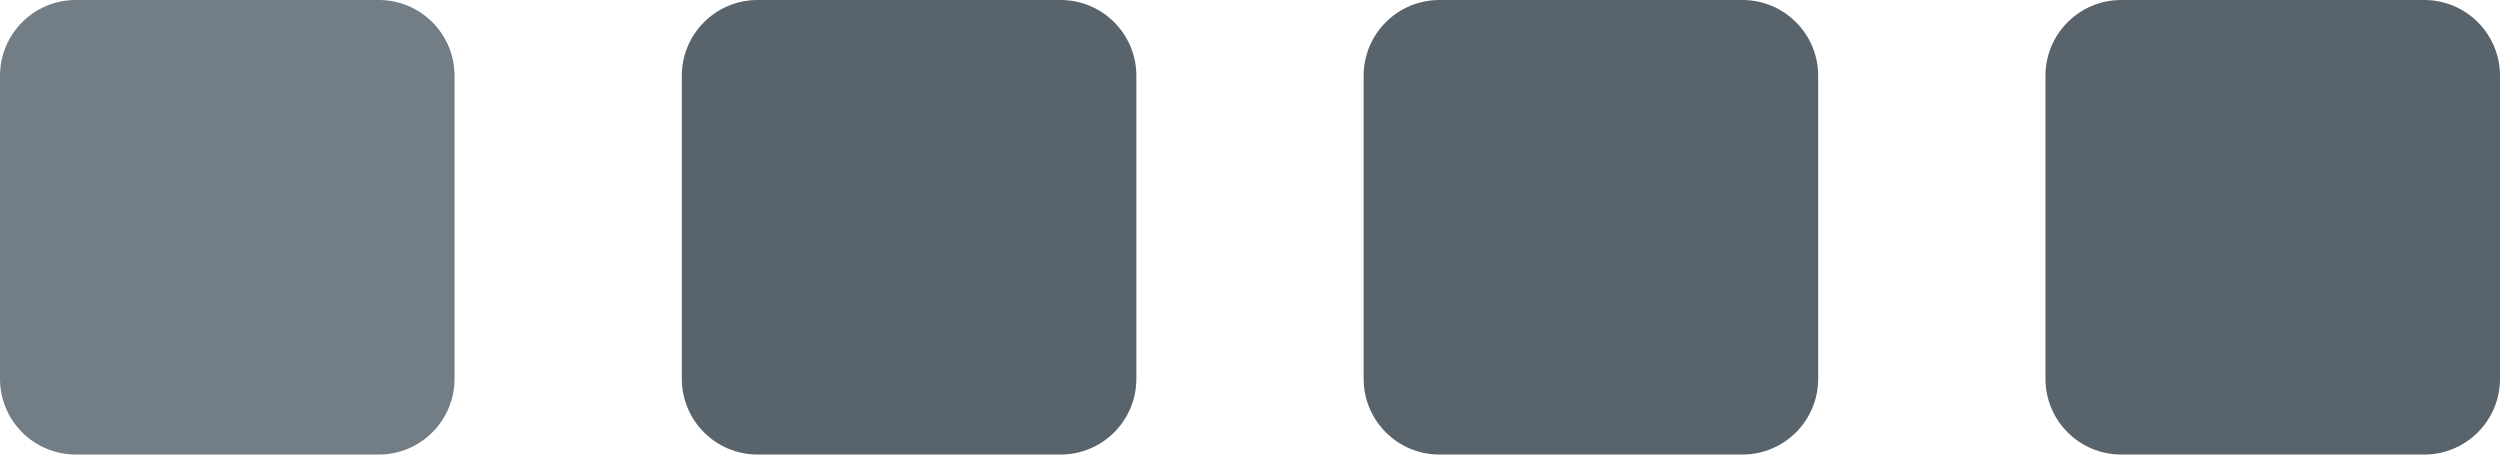
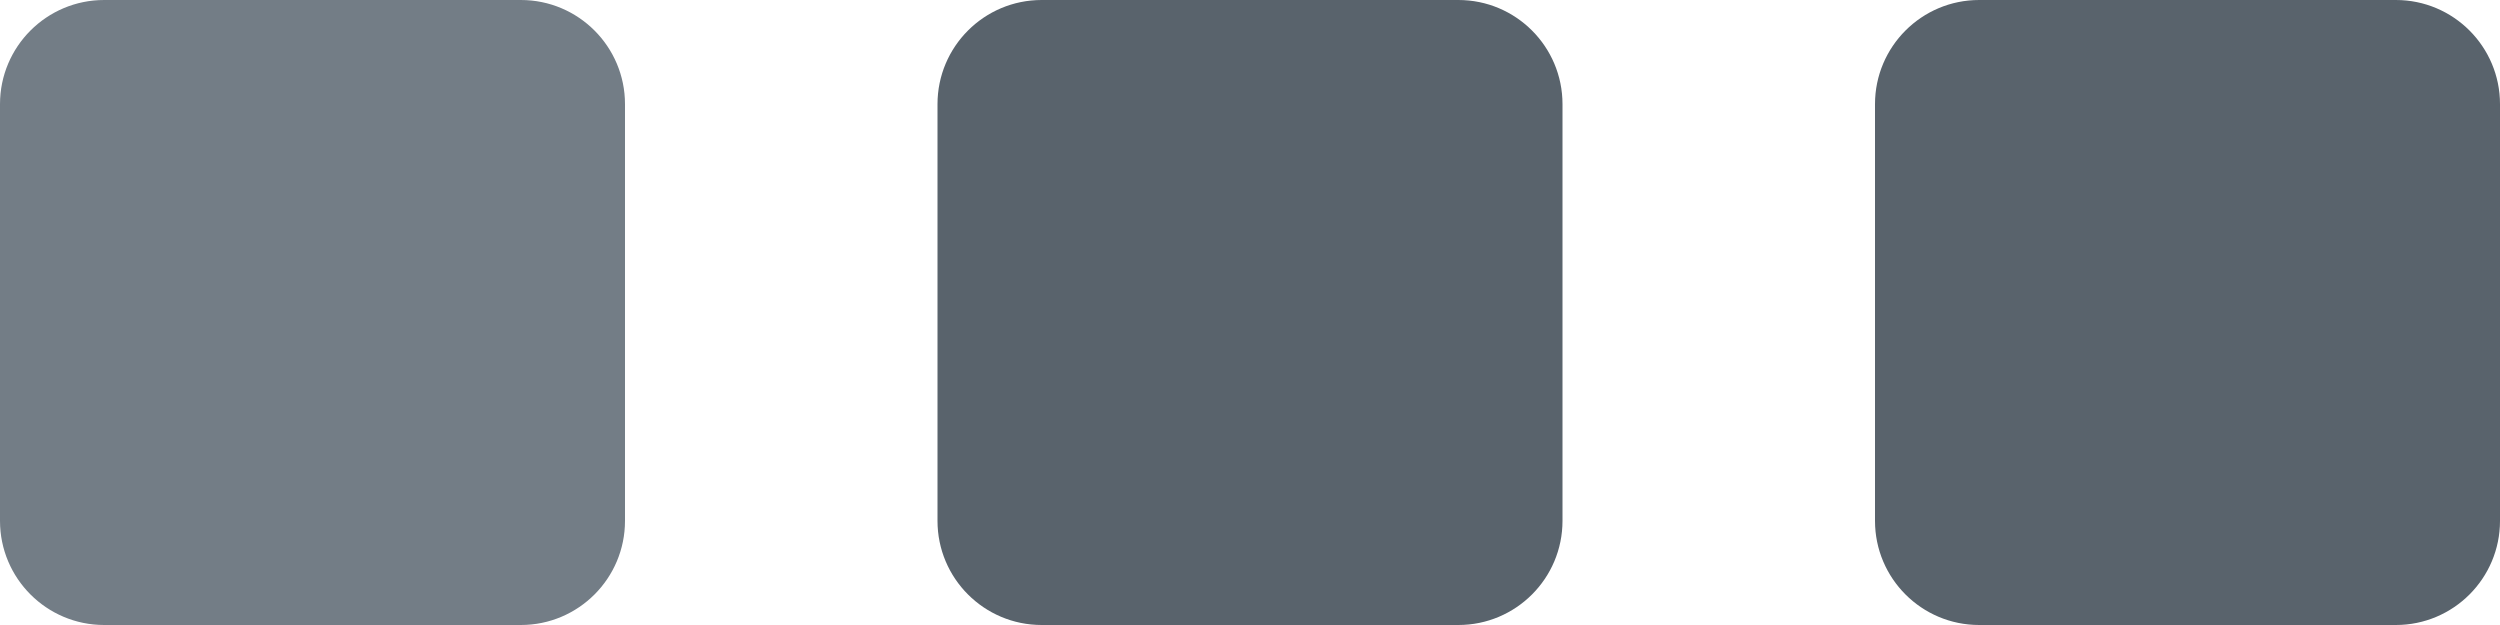
- <svg xmlns="http://www.w3.org/2000/svg" width="66px" height="12px" viewBox="0 0 66 12" version="1.1">
+ <svg xmlns="http://www.w3.org/2000/svg" width="48px" height="12px" viewBox="0 0 48 12" version="1.1">
  <defs />
  <g id="Page-1" stroke="none" stroke-width="1" fill="none" fill-rule="evenodd">
    <g id="step1" transform="translate(-256, -303)">
      <g id="icons/step1" transform="translate(256, 303)">
        <rect id="Rectangle-47" fill="#737D86" x="0" y="0" width="12" height="12" rx="2" />
        <rect id="Rectangle-48" fill="#59636C" x="18" y="0" width="12" height="12" rx="2" />
        <rect id="Rectangle-49" fill="#59636C" x="36" y="0" width="12" height="12" rx="2" />
-         <rect id="Rectangle-50" fill="#59636C" x="54" y="0" width="12" height="12" rx="2" />
      </g>
    </g>
  </g>
</svg>
